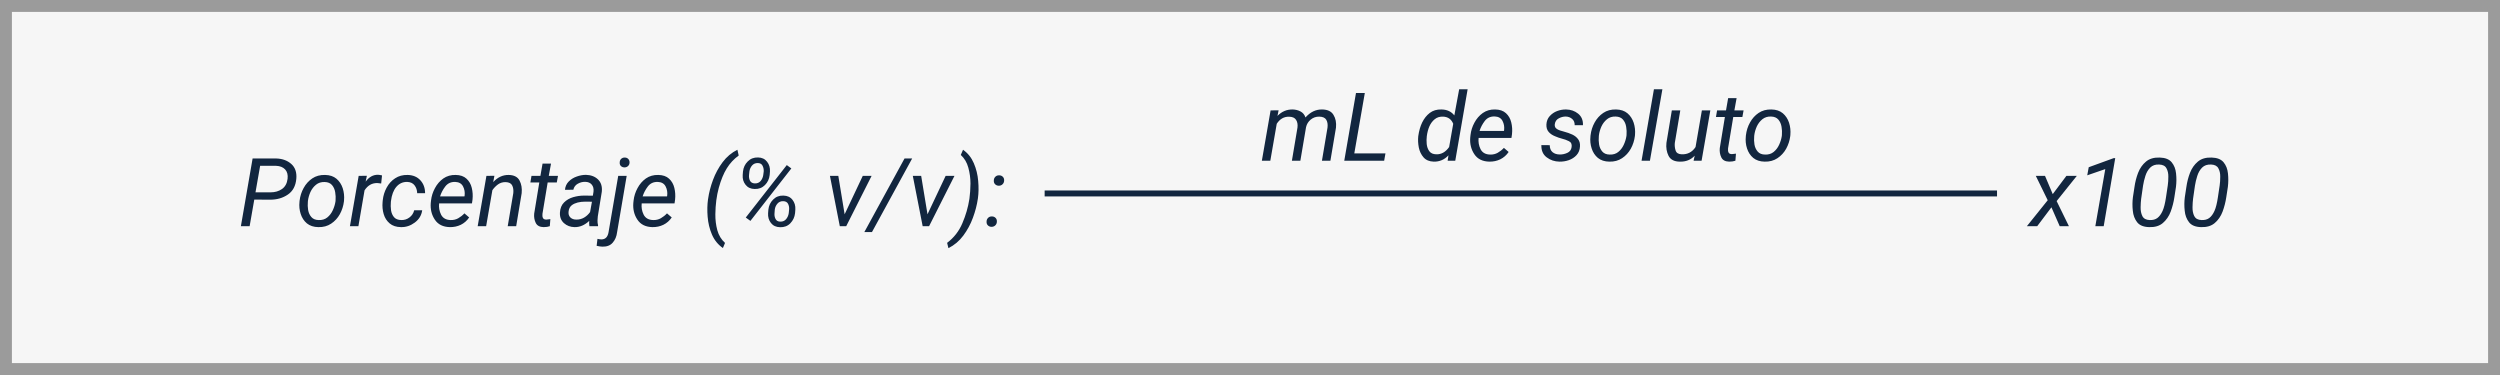
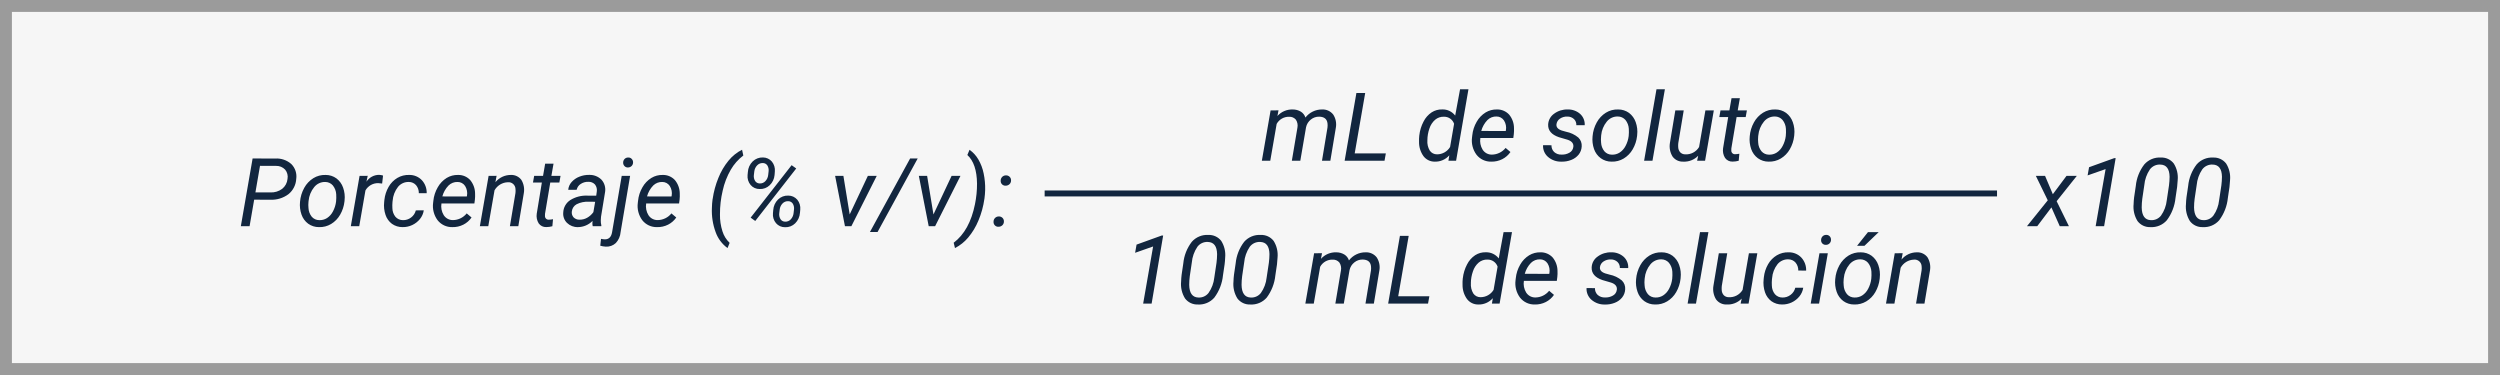
<svg xmlns="http://www.w3.org/2000/svg" width="420" height="63" viewBox="0 0 420 63">
-   <g id="Grupo_1019791" data-name="Grupo 1019791" transform="translate(-705 -17638)">
-     <g id="Rectángulo_348623" data-name="Rectángulo 348623" transform="translate(705 17638)" fill="#f6f6f6" stroke="#9b9b9b" stroke-width="2">
-       <rect width="420" height="63" stroke="none" />
-       <rect x="1" y="1" width="418" height="61" fill="none" />
+   <g id="Grupo_1024408" data-name="Grupo 1024408" transform="translate(-705 -17585)">
+     <g id="Trazado_723786" data-name="Trazado 723786" transform="translate(705 17585)" fill="#f6f6f6">
+       <path d="M 419 62 L 1 62 L 1 1 L 419 1 L 419 62 Z" stroke="none" />
+       <path d="M 2 2 L 2 61 L 418 61 L 418 2 L 2 2 M 0 0 L 420 0 L 420 63 L 0 63 L 0 0 Z" stroke="none" fill="#9b9b9b" />
    </g>
-     <g id="Grupo_1019790" data-name="Grupo 1019790" transform="translate(40 63)">
-       <text id="Porcentaje_v_v_:" data-name="Porcentaje (% v/v):" transform="translate(705 17596)" fill="#12263f" font-size="16" font-family="Roboto-Italic, Roboto" font-style="italic">
-         <tspan x="0" y="17">Porcentaje (% v/v):</tspan>
-       </text>
-       <text id="x100" transform="translate(1006 17596)" fill="#12263f" font-size="16" font-family="Roboto-Italic, Roboto" font-style="italic">
-         <tspan x="0" y="17">x100</tspan>
-       </text>
-       <text id="mL_de_soluto_100_mL_de_solución" data-name="mL de soluto 100 mL de solución" transform="translate(851 17585)" fill="#12263f" font-size="16" font-family="Roboto-Italic, Roboto" font-style="italic">
-         <tspan x="25.758" y="17">mL de soluto</tspan>
-       </text>
-       <line id="Línea_2570" data-name="Línea 2570" x2="160" transform="translate(840.5 17607.5)" fill="none" stroke="#12263f" stroke-width="1" />
-     </g>
+     <path id="Trazado_723787" data-name="Trazado 723787" d="M2.7,12.547,1.93,17H.461L2.438,5.625l3.8.008a3.713,3.713,0,0,1,2.711.934,2.937,2.937,0,0,1,.82,2.48,3.541,3.541,0,0,1-1.3,2.57,4.718,4.718,0,0,1-3.059.938Zm.211-1.227,2.531.008a3.079,3.079,0,0,0,1.961-.6,2.407,2.407,0,0,0,.9-1.672,1.886,1.886,0,0,0-.4-1.559,2.005,2.005,0,0,0-1.523-.629l-2.7-.008ZM14.7,8.391a3.047,3.047,0,0,1,1.82.578,3.285,3.285,0,0,1,1.121,1.551,4.8,4.8,0,0,1,.246,2.16l-.016.172a5.685,5.685,0,0,1-.734,2.23,4.309,4.309,0,0,1-1.516,1.551,3.7,3.7,0,0,1-2.039.523,3.052,3.052,0,0,1-1.816-.578,3.21,3.21,0,0,1-1.113-1.531,4.931,4.931,0,0,1-.25-2.133,5.76,5.76,0,0,1,.711-2.359,4.409,4.409,0,0,1,1.527-1.621A3.652,3.652,0,0,1,14.7,8.391Zm-2.875,4.531a4.8,4.8,0,0,0,0,1.023,2.507,2.507,0,0,0,.551,1.469,1.653,1.653,0,0,0,1.262.57,2.253,2.253,0,0,0,1.3-.348,2.919,2.919,0,0,0,1-1.121,4.721,4.721,0,0,0,.523-1.664,7.494,7.494,0,0,0,.023-1.211,2.6,2.6,0,0,0-.57-1.492,1.69,1.69,0,0,0-1.266-.578,2.3,2.3,0,0,0-1.859.859,4.245,4.245,0,0,0-.945,2.313ZM24.2,9.836l-.664-.07a2.42,2.42,0,0,0-2.141,1.227L20.352,17H18.938l1.469-8.453,1.367-.008-.211.984A2.527,2.527,0,0,1,23.68,8.375a2.594,2.594,0,0,1,.672.117Zm3.492,6.148a2.145,2.145,0,0,0,1.367-.441,2.1,2.1,0,0,0,.8-1.2l1.336-.008a3.014,3.014,0,0,1-.637,1.453,3.68,3.68,0,0,1-2.926,1.367,3.017,3.017,0,0,1-1.785-.551,3.084,3.084,0,0,1-1.074-1.492,4.972,4.972,0,0,1-.234-2.152l.039-.391a5.605,5.605,0,0,1,.711-2.18,4.11,4.11,0,0,1,1.469-1.5,3.648,3.648,0,0,1,2-.5,2.857,2.857,0,0,1,2.125.891,3.08,3.08,0,0,1,.8,2.18l-1.32-.008a2.029,2.029,0,0,0-.461-1.34,1.607,1.607,0,0,0-1.2-.543,2.254,2.254,0,0,0-1.832.82,4.3,4.3,0,0,0-.91,2.359l-.023.2a6.776,6.776,0,0,0-.016,1.031,2.355,2.355,0,0,0,.516,1.445A1.656,1.656,0,0,0,27.688,15.984Zm8.289,1.172a3.048,3.048,0,0,1-2.469-1.164,4.006,4.006,0,0,1-.75-2.9l.039-.336a5.624,5.624,0,0,1,.746-2.3,4.339,4.339,0,0,1,1.5-1.566,3.491,3.491,0,0,1,1.906-.5,2.688,2.688,0,0,1,2.047.867,3.566,3.566,0,0,1,.813,2.266,6.621,6.621,0,0,1-.031,1.016l-.086.648H34.164a2.856,2.856,0,0,0,.379,1.953,1.8,1.8,0,0,0,1.551.836,3.007,3.007,0,0,0,2.313-1.125l.813.688a3.718,3.718,0,0,1-1.371,1.2A3.886,3.886,0,0,1,35.977,17.156Zm.9-7.586a2.066,2.066,0,0,0-1.527.594A4.22,4.22,0,0,0,34.313,12l4.109.008.031-.125a2.313,2.313,0,0,0-.316-1.637A1.488,1.488,0,0,0,36.875,9.57Zm6.547-1.031-.2,1.07a3.333,3.333,0,0,1,2.594-1.219,2.1,2.1,0,0,1,1.766.828A3.217,3.217,0,0,1,48,11.461L47.078,17H45.664l.93-5.557a2.962,2.962,0,0,0,.008-.71,1.168,1.168,0,0,0-1.289-1.116,2.661,2.661,0,0,0-2.234,1.358L42.031,17H40.617l1.469-8.453ZM52.992,6.5l-.359,2.047h1.539l-.2,1.117H52.445l-.883,5.258a1.833,1.833,0,0,0-.008.375.6.6,0,0,0,.664.609,4.05,4.05,0,0,0,.688-.078l-.109,1.18a3.847,3.847,0,0,1-1.031.141,1.476,1.476,0,0,1-1.266-.621,2.4,2.4,0,0,1-.328-1.629l.859-5.234H49.539l.2-1.117h1.492L51.586,6.5ZM59.578,17a1.894,1.894,0,0,1-.055-.445l.023-.445a3.465,3.465,0,0,1-2.469,1.047,2.526,2.526,0,0,1-1.816-.707,2.14,2.14,0,0,1-.637-1.73,2.6,2.6,0,0,1,1.176-2.1,5.005,5.005,0,0,1,2.887-.754l1.477.008.094-.672a1.545,1.545,0,0,0-.293-1.2,1.414,1.414,0,0,0-1.113-.457,2.181,2.181,0,0,0-1.285.355,1.513,1.513,0,0,0-.684.98l-1.422.008a2.266,2.266,0,0,1,.578-1.316,3.363,3.363,0,0,1,1.3-.891,4.215,4.215,0,0,1,1.648-.3,2.8,2.8,0,0,1,2.055.8,2.484,2.484,0,0,1,.617,2.043l-.687,4.188-.039.6a2.949,2.949,0,0,0,.094.852L61.016,17Zm-2.219-1.094a2.466,2.466,0,0,0,1.285-.324,3.254,3.254,0,0,0,1.043-.941l.3-1.742-1.07-.008a4.054,4.054,0,0,0-2.047.422,1.554,1.554,0,0,0-.8,1.2,1.21,1.21,0,0,0,.277.988A1.321,1.321,0,0,0,57.359,15.906Zm8.5-7.359-1.6,9.461a2.989,2.989,0,0,1-.8,1.82,2.264,2.264,0,0,1-1.684.609,4.171,4.171,0,0,1-.93-.156l.125-1.156a3.372,3.372,0,0,0,.648.086q1.008,0,1.211-1.2l1.617-9.461ZM64.688,6.328a.9.9,0,0,1,.23-.609.822.822,0,0,1,.6-.258.761.761,0,0,1,.6.223.811.811,0,0,1,.238.6.841.841,0,0,1-.242.6.87.87,0,0,1-.6.25.745.745,0,0,1-.586-.219A.8.8,0,0,1,64.688,6.328Zm5.68,10.828A3.048,3.048,0,0,1,67.9,15.992a4.006,4.006,0,0,1-.75-2.9l.039-.336a5.624,5.624,0,0,1,.746-2.3,4.339,4.339,0,0,1,1.5-1.566,3.491,3.491,0,0,1,1.906-.5,2.688,2.688,0,0,1,2.047.867,3.566,3.566,0,0,1,.813,2.266,6.62,6.62,0,0,1-.031,1.016l-.086.648H68.555a2.856,2.856,0,0,0,.379,1.953,1.8,1.8,0,0,0,1.551.836A3.007,3.007,0,0,0,72.8,14.852l.813.688a3.718,3.718,0,0,1-1.371,1.2A3.886,3.886,0,0,1,70.367,17.156Zm.9-7.586a2.066,2.066,0,0,0-1.527.594A4.22,4.22,0,0,0,68.7,12l4.109.008.031-.125a2.313,2.313,0,0,0-.316-1.637A1.488,1.488,0,0,0,71.266,9.57Zm8.461,2.844A14.789,14.789,0,0,1,80.684,8.9,10.894,10.894,0,0,1,82.4,5.98a7.045,7.045,0,0,1,2.266-1.824l.211.969A8.108,8.108,0,0,0,82.77,7.512a12.281,12.281,0,0,0-1.355,3.5,16.834,16.834,0,0,0-.461,4,8.85,8.85,0,0,0,.418,2.848A4.494,4.494,0,0,0,82.578,19.8l-.352.875a5.641,5.641,0,0,1-2-2.68A10.335,10.335,0,0,1,79.6,13.93a12.35,12.35,0,0,1,.109-1.43Zm8.445-6.961a1.959,1.959,0,0,1,1.5.691,2.263,2.263,0,0,1,.5,1.668l-.047.6a2.671,2.671,0,0,1-.824,1.711,2.262,2.262,0,0,1-1.684.633A1.934,1.934,0,0,1,86.1,10.07a2.239,2.239,0,0,1-.508-1.656l.047-.5a2.716,2.716,0,0,1,.816-1.8A2.351,2.351,0,0,1,88.172,5.453ZM86.648,8.427a1.516,1.516,0,0,0,.23,1.006.932.932,0,0,0,.77.388,1.212,1.212,0,0,0,.926-.38,1.741,1.741,0,0,0,.48-1.03l.07-.611a1.529,1.529,0,0,0-.2-.994.9.9,0,0,0-.781-.415,1.228,1.228,0,0,0-.937.384,1.748,1.748,0,0,0-.484,1.034Zm5.781,3.433a1.962,1.962,0,0,1,1.523.7,2.262,2.262,0,0,1,.492,1.652l-.047.523a2.74,2.74,0,0,1-.809,1.785,2.258,2.258,0,0,1-1.707.652,1.947,1.947,0,0,1-1.512-.68,2.24,2.24,0,0,1-.512-1.672l.047-.531a2.735,2.735,0,0,1,.8-1.766A2.319,2.319,0,0,1,92.43,11.859Zm-1.516,2.973a1.563,1.563,0,0,0,.223,1.006.919.919,0,0,0,.777.4,1.2,1.2,0,0,0,.934-.384,1.784,1.784,0,0,0,.473-1.034l.07-.619a1.513,1.513,0,0,0-.2-.987.9.9,0,0,0-.781-.415,1.222,1.222,0,0,0-.945.384,1.764,1.764,0,0,0-.477,1.026Zm-4.031,1.292-.773-.562L92.992,6.75l.773.555Zm15.867-1.1L105.8,8.547h1.492L103.031,17h-1.078L100.3,8.547h1.391Zm4.68,2.953h-1.281L112.9,5.625h1.273Zm9.391-2.953,3.047-6.477h1.492L117.1,17h-1.078l-1.656-8.453h1.391Zm8.555-2.594a14.5,14.5,0,0,1-.992,3.605A10.841,10.841,0,0,1,122.66,18.9a7.163,7.163,0,0,1-2.223,1.777l-.219-.9q2.68-2.016,3.578-6.477a16.834,16.834,0,0,0,.344-3.461q-.039-3.352-1.625-4.8l.367-.875a5.179,5.179,0,0,1,1.48,1.621,7.645,7.645,0,0,1,.891,2.352,12.043,12.043,0,0,1,.254,2.777,13.344,13.344,0,0,1-.117,1.43Zm2.406,2.93a.846.846,0,0,1,.633.234.807.807,0,0,1,.242.625.844.844,0,0,1-.258.621.929.929,0,0,1-.625.254.788.788,0,0,1-.859-.828.874.874,0,0,1,.867-.906Zm1.2-6.9a.846.846,0,0,1,.633.234.807.807,0,0,1,.242.625.844.844,0,0,1-.258.621.929.929,0,0,1-.625.254.788.788,0,0,1-.859-.828.874.874,0,0,1,.867-.906Z" transform="translate(745 17606)" fill="#12263f" />
+     <path id="Trazado_723788" data-name="Trazado 723788" d="M3.875,11.625l2.3-3.078H7.906L4.516,12.8,6.578,17H5.039l-1.4-3.156L1.258,17H-.469l3.492-4.344-2-4.109H2.57ZM12.492,17H11.07l1.672-9.594L9.719,8.469l.242-1.375L14.18,5.57h.25Zm7.766.156a2.567,2.567,0,0,1-2.156-1.02,4.526,4.526,0,0,1-.656-2.848q.016-.578.086-1.141l.281-1.9a7.043,7.043,0,0,1,1.43-3.625,3.418,3.418,0,0,1,2.781-1.156,2.6,2.6,0,0,1,2.168,1,4.426,4.426,0,0,1,.66,2.8q-.023.586-.094,1.148l-.273,1.836a7.463,7.463,0,0,1-1.461,3.758A3.4,3.4,0,0,1,20.258,17.156Zm3.133-7a12.092,12.092,0,0,0,.1-1.469Q23.453,6.7,21.953,6.648a2.053,2.053,0,0,0-1.77.809,5.606,5.606,0,0,0-.941,2.66l-.336,2.266a11.525,11.525,0,0,0-.1,1.477q.039,2.07,1.531,2.125a2.007,2.007,0,0,0,1.715-.766,5.429,5.429,0,0,0,.965-2.578Zm5.664,7a2.567,2.567,0,0,1-2.156-1.02,4.526,4.526,0,0,1-.656-2.848q.016-.578.086-1.141l.281-1.9a7.043,7.043,0,0,1,1.43-3.625A3.418,3.418,0,0,1,30.82,5.469a2.6,2.6,0,0,1,2.168,1,4.426,4.426,0,0,1,.66,2.8q-.023.586-.094,1.148l-.273,1.836a7.463,7.463,0,0,1-1.461,3.758A3.4,3.4,0,0,1,29.055,17.156Zm3.133-7a12.092,12.092,0,0,0,.1-1.469Q32.25,6.7,30.75,6.648a2.053,2.053,0,0,0-1.77.809,5.606,5.606,0,0,0-.941,2.66L27.7,12.383a11.525,11.525,0,0,0-.1,1.477q.039,2.07,1.531,2.125a2.007,2.007,0,0,0,1.715-.766,5.429,5.429,0,0,0,.965-2.578Z" transform="translate(1046 17606)" fill="#12263f" />
+     <path id="Trazado_723789" data-name="Trazado 723789" d="M28.789,8.539l-.18.945a3.305,3.305,0,0,1,2.57-1.094,2.608,2.608,0,0,1,1.363.367,1.8,1.8,0,0,1,.77.992,3.49,3.49,0,0,1,2.8-1.359,2.235,2.235,0,0,1,1.867.852,3.042,3.042,0,0,1,.445,2.2L37.5,17H36.094l.922-5.57a2.943,2.943,0,0,0,0-.742Q36.867,9.625,35.625,9.6a2.136,2.136,0,0,0-1.4.48,2.222,2.222,0,0,0-.809,1.3L32.453,17H31.031l.938-5.562a1.786,1.786,0,0,0-.262-1.336,1.377,1.377,0,0,0-1.129-.484,2.315,2.315,0,0,0-2.1,1.2L27.406,17H25.992l1.469-8.453Zm12.8,7.234H46.82L46.6,17H39.9L41.875,5.625h1.477Zm10.852-3.016a6.578,6.578,0,0,1,.711-2.328,4.03,4.03,0,0,1,1.367-1.555A3.127,3.127,0,0,1,56.3,8.383a2.64,2.64,0,0,1,2.172,1.031L59.289,5H60.7L58.625,17H57.336l.148-.906a3.116,3.116,0,0,1-2.469,1.063,2.335,2.335,0,0,1-1.867-.918,4,4,0,0,1-.75-2.379A7.6,7.6,0,0,1,52.438,12.758Zm1.359.808a2.929,2.929,0,0,0,.4,1.732,1.437,1.437,0,0,0,1.234.632,2.554,2.554,0,0,0,2.18-1.233l.672-3.9a1.754,1.754,0,0,0-1.7-1.186,2.143,2.143,0,0,0-1.473.5,3.256,3.256,0,0,0-.969,1.475A6.082,6.082,0,0,0,53.8,13.565Zm10.719,3.591a3.048,3.048,0,0,1-2.469-1.164,4.006,4.006,0,0,1-.75-2.9l.039-.336a5.624,5.624,0,0,1,.746-2.3,4.339,4.339,0,0,1,1.5-1.566,3.491,3.491,0,0,1,1.906-.5,2.688,2.688,0,0,1,2.047.867,3.566,3.566,0,0,1,.813,2.266,6.62,6.62,0,0,1-.031,1.016l-.086.648H62.7a2.856,2.856,0,0,0,.379,1.953,1.8,1.8,0,0,0,1.551.836,3.007,3.007,0,0,0,2.313-1.125l.813.688a3.718,3.718,0,0,1-1.371,1.2A3.886,3.886,0,0,1,64.516,17.156Zm.9-7.586a2.066,2.066,0,0,0-1.527.594A4.22,4.22,0,0,0,62.852,12l4.109.008.031-.125a2.313,2.313,0,0,0-.316-1.637A1.488,1.488,0,0,0,65.414,9.57Zm12.9,5.141q.117-.875-.961-1.234l-1.469-.43q-1.859-.641-1.8-2.125a2.341,2.341,0,0,1,1.02-1.832,3.631,3.631,0,0,1,2.27-.7,3.027,3.027,0,0,1,2.082.746,2.363,2.363,0,0,1,.77,1.9l-1.406-.008a1.319,1.319,0,0,0-.4-1.031,1.576,1.576,0,0,0-1.1-.414,2.059,2.059,0,0,0-1.266.359,1.316,1.316,0,0,0-.57.922q-.1.734.9,1.07l.711.2a4.577,4.577,0,0,1,2.063.977,1.865,1.865,0,0,1,.563,1.492,2.37,2.37,0,0,1-.516,1.375,2.948,2.948,0,0,1-1.25.895,4.18,4.18,0,0,1-1.664.285,3.3,3.3,0,0,1-2.219-.785,2.427,2.427,0,0,1-.844-1.98l1.414.008a1.5,1.5,0,0,0,.453,1.141,1.732,1.732,0,0,0,1.242.43,2.436,2.436,0,0,0,1.336-.324A1.247,1.247,0,0,0,78.313,14.711Zm7.539-6.32a3.047,3.047,0,0,1,1.82.578,3.285,3.285,0,0,1,1.121,1.551,4.8,4.8,0,0,1,.246,2.16l-.016.172a5.685,5.685,0,0,1-.734,2.23,4.309,4.309,0,0,1-1.516,1.551,3.7,3.7,0,0,1-2.039.523,3.052,3.052,0,0,1-1.816-.578A3.21,3.21,0,0,1,81.8,15.047a4.931,4.931,0,0,1-.25-2.133,5.76,5.76,0,0,1,.711-2.359,4.409,4.409,0,0,1,1.527-1.621A3.652,3.652,0,0,1,85.852,8.391Zm-2.875,4.531a4.8,4.8,0,0,0,0,1.023,2.507,2.507,0,0,0,.551,1.469,1.653,1.653,0,0,0,1.262.57,2.253,2.253,0,0,0,1.3-.348,2.919,2.919,0,0,0,1-1.121,4.721,4.721,0,0,0,.523-1.664,7.5,7.5,0,0,0,.023-1.211,2.6,2.6,0,0,0-.57-1.492A1.69,1.69,0,0,0,85.8,9.57a2.3,2.3,0,0,0-1.859.859,4.245,4.245,0,0,0-.945,2.313ZM91.617,17H90.211L92.289,5H93.7Zm7.68-.836a3.265,3.265,0,0,1-2.523.992,2.107,2.107,0,0,1-1.793-.867,3.317,3.317,0,0,1-.434-2.281l.906-5.461h1.414l-.914,5.484a3.643,3.643,0,0,0-.016.672,1.4,1.4,0,0,0,.336.883,1.146,1.146,0,0,0,.828.344A2.537,2.537,0,0,0,99.445,14.7l1.063-6.156h1.414L100.453,17H99.117Zm7-9.664-.359,2.047h1.539l-.2,1.117H105.75l-.883,5.258a1.833,1.833,0,0,0-.008.375.6.6,0,0,0,.664.609,4.05,4.05,0,0,0,.688-.078l-.109,1.18a3.847,3.847,0,0,1-1.031.141,1.476,1.476,0,0,1-1.266-.621,2.4,2.4,0,0,1-.328-1.629l.859-5.234h-1.492l.2-1.117h1.492l.359-2.047Zm5.953,1.891a3.047,3.047,0,0,1,1.82.578,3.285,3.285,0,0,1,1.121,1.551,4.8,4.8,0,0,1,.246,2.16l-.016.172a5.685,5.685,0,0,1-.734,2.23,4.309,4.309,0,0,1-1.516,1.551,3.7,3.7,0,0,1-2.039.523,3.052,3.052,0,0,1-1.816-.578,3.21,3.21,0,0,1-1.113-1.531,4.931,4.931,0,0,1-.25-2.133,5.76,5.76,0,0,1,.711-2.359,4.409,4.409,0,0,1,1.527-1.621A3.652,3.652,0,0,1,112.25,8.391Zm-2.875,4.531a4.8,4.8,0,0,0,0,1.023,2.507,2.507,0,0,0,.551,1.469,1.653,1.653,0,0,0,1.262.57,2.253,2.253,0,0,0,1.3-.348,2.919,2.919,0,0,0,1-1.121,4.721,4.721,0,0,0,.523-1.664,7.5,7.5,0,0,0,.023-1.211,2.6,2.6,0,0,0-.57-1.492A1.69,1.69,0,0,0,112.2,9.57a2.3,2.3,0,0,0-1.859.859,4.245,4.245,0,0,0-.945,2.313ZM7.473,41H6.051l1.672-9.594L4.7,32.469l.242-1.375L9.16,29.57h.25Zm7.766.156a2.567,2.567,0,0,1-2.156-1.02,4.526,4.526,0,0,1-.656-2.848q.016-.578.086-1.141l.281-1.9a7.043,7.043,0,0,1,1.43-3.625A3.418,3.418,0,0,1,17,29.469a2.6,2.6,0,0,1,2.168,1,4.426,4.426,0,0,1,.66,2.8q-.023.586-.094,1.148l-.273,1.836A7.463,7.463,0,0,1,18,40.008,3.4,3.4,0,0,1,15.238,41.156Zm3.133-7a12.092,12.092,0,0,0,.1-1.469q-.039-1.984-1.539-2.039a2.053,2.053,0,0,0-1.77.809,5.606,5.606,0,0,0-.941,2.66l-.336,2.266a11.525,11.525,0,0,0-.1,1.477q.039,2.07,1.531,2.125a2.007,2.007,0,0,0,1.715-.766A5.429,5.429,0,0,0,18,36.641Zm5.664,7a2.567,2.567,0,0,1-2.156-1.02,4.526,4.526,0,0,1-.656-2.848q.016-.578.086-1.141l.281-1.9a7.043,7.043,0,0,1,1.43-3.625A3.418,3.418,0,0,1,25.8,29.469a2.6,2.6,0,0,1,2.168,1,4.426,4.426,0,0,1,.66,2.8q-.023.586-.094,1.148l-.273,1.836A7.463,7.463,0,0,1,26.8,40.008,3.4,3.4,0,0,1,24.035,41.156Zm3.133-7a12.092,12.092,0,0,0,.1-1.469Q27.23,30.7,25.73,30.648a2.053,2.053,0,0,0-1.77.809,5.606,5.606,0,0,0-.941,2.66l-.336,2.266a11.525,11.525,0,0,0-.1,1.477q.039,2.07,1.531,2.125a2.007,2.007,0,0,0,1.715-.766,5.429,5.429,0,0,0,.965-2.578Zm8.93-1.617-.18.945a3.305,3.305,0,0,1,2.57-1.094,2.608,2.608,0,0,1,1.363.367,1.8,1.8,0,0,1,.77.992,3.49,3.49,0,0,1,2.8-1.359,2.235,2.235,0,0,1,1.867.852,3.042,3.042,0,0,1,.445,2.2L44.809,41H43.4l.922-5.57a2.943,2.943,0,0,0,0-.742q-.148-1.062-1.391-1.086a2.136,2.136,0,0,0-1.4.48,2.222,2.222,0,0,0-.809,1.3L39.762,41H38.34l.938-5.562a1.786,1.786,0,0,0-.262-1.336,1.377,1.377,0,0,0-1.129-.484,2.315,2.315,0,0,0-2.1,1.2L34.715,41H33.3l1.469-8.453Zm12.8,7.234h5.234L53.91,41h-6.7l1.977-11.375H50.66Zm10.852-3.016a6.578,6.578,0,0,1,.711-2.328,4.03,4.03,0,0,1,1.367-1.555,3.127,3.127,0,0,1,1.789-.492,2.64,2.64,0,0,1,2.172,1.031L66.6,29h1.414L65.934,41H64.645l.148-.906a3.116,3.116,0,0,1-2.469,1.063,2.335,2.335,0,0,1-1.867-.918,4,4,0,0,1-.75-2.379A7.6,7.6,0,0,1,59.746,36.758Zm1.359.808a2.929,2.929,0,0,0,.4,1.732,1.437,1.437,0,0,0,1.234.632,2.554,2.554,0,0,0,2.18-1.233l.672-3.9a1.754,1.754,0,0,0-1.7-1.186,2.143,2.143,0,0,0-1.473.5,3.256,3.256,0,0,0-.969,1.475A6.082,6.082,0,0,0,61.105,37.565Zm10.719,3.591a3.048,3.048,0,0,1-2.469-1.164,4.006,4.006,0,0,1-.75-2.9l.039-.336a5.624,5.624,0,0,1,.746-2.3,4.339,4.339,0,0,1,1.5-1.566,3.491,3.491,0,0,1,1.906-.5,2.688,2.688,0,0,1,2.047.867,3.566,3.566,0,0,1,.813,2.266,6.62,6.62,0,0,1-.031,1.016l-.086.648H70.012a2.856,2.856,0,0,0,.379,1.953,1.8,1.8,0,0,0,1.551.836,3.007,3.007,0,0,0,2.313-1.125l.813.688a3.718,3.718,0,0,1-1.371,1.2A3.886,3.886,0,0,1,71.824,41.156Zm.9-7.586a2.066,2.066,0,0,0-1.527.594A4.22,4.22,0,0,0,70.16,36l4.109.008.031-.125a2.313,2.313,0,0,0-.316-1.637A1.488,1.488,0,0,0,72.723,33.57Zm12.9,5.141q.117-.875-.961-1.234l-1.469-.43q-1.859-.641-1.8-2.125a2.341,2.341,0,0,1,1.02-1.832,3.631,3.631,0,0,1,2.27-.7,3.027,3.027,0,0,1,2.082.746,2.363,2.363,0,0,1,.77,1.9l-1.406-.008A1.319,1.319,0,0,0,85.73,34a1.576,1.576,0,0,0-1.1-.414,2.059,2.059,0,0,0-1.266.359,1.316,1.316,0,0,0-.57.922q-.1.734.9,1.07l.711.2a4.577,4.577,0,0,1,2.063.977,1.865,1.865,0,0,1,.563,1.492,2.37,2.37,0,0,1-.516,1.375,2.948,2.948,0,0,1-1.25.895,4.18,4.18,0,0,1-1.664.285,3.3,3.3,0,0,1-2.219-.785,2.427,2.427,0,0,1-.844-1.98l1.414.008a1.5,1.5,0,0,0,.453,1.141,1.732,1.732,0,0,0,1.242.43,2.436,2.436,0,0,0,1.336-.324A1.247,1.247,0,0,0,85.621,38.711Zm7.539-6.32a3.047,3.047,0,0,1,1.82.578A3.285,3.285,0,0,1,96.1,34.52a4.8,4.8,0,0,1,.246,2.16l-.016.172a5.685,5.685,0,0,1-.734,2.23,4.309,4.309,0,0,1-1.516,1.551,3.7,3.7,0,0,1-2.039.523,3.052,3.052,0,0,1-1.816-.578,3.21,3.21,0,0,1-1.113-1.531,4.931,4.931,0,0,1-.25-2.133,5.76,5.76,0,0,1,.711-2.359A4.409,4.409,0,0,1,91.1,32.934,3.652,3.652,0,0,1,93.16,32.391Zm-2.875,4.531a4.8,4.8,0,0,0,0,1.023,2.507,2.507,0,0,0,.551,1.469,1.653,1.653,0,0,0,1.262.57,2.253,2.253,0,0,0,1.3-.348,2.919,2.919,0,0,0,1-1.121,4.721,4.721,0,0,0,.523-1.664,7.5,7.5,0,0,0,.023-1.211,2.6,2.6,0,0,0-.57-1.492,1.69,1.69,0,0,0-1.266-.578,2.3,2.3,0,0,0-1.859.859,4.245,4.245,0,0,0-.945,2.313ZM98.926,41H97.52L99.6,29h1.414Zm7.68-.836a3.265,3.265,0,0,1-2.523.992,2.107,2.107,0,0,1-1.793-.867,3.317,3.317,0,0,1-.434-2.281l.906-5.461h1.414l-.914,5.484a3.643,3.643,0,0,0-.016.672,1.4,1.4,0,0,0,.336.883,1.146,1.146,0,0,0,.828.344,2.537,2.537,0,0,0,2.344-1.227l1.063-6.156h1.414L107.762,41h-1.336Zm6.836-.18a2.145,2.145,0,0,0,1.367-.441,2.1,2.1,0,0,0,.8-1.2l1.336-.008a3.014,3.014,0,0,1-.637,1.453,3.68,3.68,0,0,1-2.926,1.367,3.017,3.017,0,0,1-1.785-.551,3.084,3.084,0,0,1-1.074-1.492,4.972,4.972,0,0,1-.234-2.152l.039-.391a5.605,5.605,0,0,1,.711-2.18,4.11,4.11,0,0,1,1.469-1.5,3.648,3.648,0,0,1,2-.5,2.857,2.857,0,0,1,2.125.891,3.08,3.08,0,0,1,.8,2.18l-1.32-.008a2.029,2.029,0,0,0-.461-1.34,1.607,1.607,0,0,0-1.2-.543,2.254,2.254,0,0,0-1.832.82,4.3,4.3,0,0,0-.91,2.359l-.023.2a6.776,6.776,0,0,0-.016,1.031,2.355,2.355,0,0,0,.516,1.445A1.656,1.656,0,0,0,113.441,39.984ZM119.605,41H118.2l1.469-8.453h1.406Zm1.164-11.539a.774.774,0,0,1,.6.215.8.8,0,0,1,.238.605.834.834,0,0,1-.836.852.779.779,0,0,1-.6-.211.764.764,0,0,1-.227-.594.886.886,0,0,1,.234-.609A.826.826,0,0,1,120.77,29.461Zm5.844,2.93a3.047,3.047,0,0,1,1.82.578,3.285,3.285,0,0,1,1.121,1.551,4.8,4.8,0,0,1,.246,2.16l-.016.172a5.685,5.685,0,0,1-.734,2.23,4.309,4.309,0,0,1-1.516,1.551,3.7,3.7,0,0,1-2.039.523,3.052,3.052,0,0,1-1.816-.578,3.21,3.21,0,0,1-1.113-1.531,4.931,4.931,0,0,1-.25-2.133,5.76,5.76,0,0,1,.711-2.359,4.409,4.409,0,0,1,1.527-1.621A3.652,3.652,0,0,1,126.613,32.391Zm-2.875,4.531a4.8,4.8,0,0,0,0,1.023,2.507,2.507,0,0,0,.551,1.469,1.653,1.653,0,0,0,1.262.57,2.253,2.253,0,0,0,1.3-.348,2.919,2.919,0,0,0,1-1.121,4.721,4.721,0,0,0,.523-1.664,7.493,7.493,0,0,0,.023-1.211,2.6,2.6,0,0,0-.57-1.492,1.69,1.69,0,0,0-1.266-.578,2.3,2.3,0,0,0-1.859.859,4.245,4.245,0,0,0-.945,2.313ZM127.816,29h1.8l-2.391,2.3-1.242,0Zm5.836,3.539-.2,1.07a3.333,3.333,0,0,1,2.594-1.219,2.1,2.1,0,0,1,1.766.828,3.217,3.217,0,0,1,.422,2.242L137.309,41h-1.414l.93-5.557a2.962,2.962,0,0,0,.008-.71,1.168,1.168,0,0,0-1.289-1.116,2.661,2.661,0,0,0-2.234,1.358L132.262,41h-1.414l1.469-8.453Z" transform="translate(891 17595)" fill="#12263f" />
+     <path id="Trazado_723790" data-name="Trazado 723790" d="M0,0H160" transform="translate(880.5 17617.5)" fill="none" stroke="#12263f" stroke-width="1" />
  </g>
</svg>
